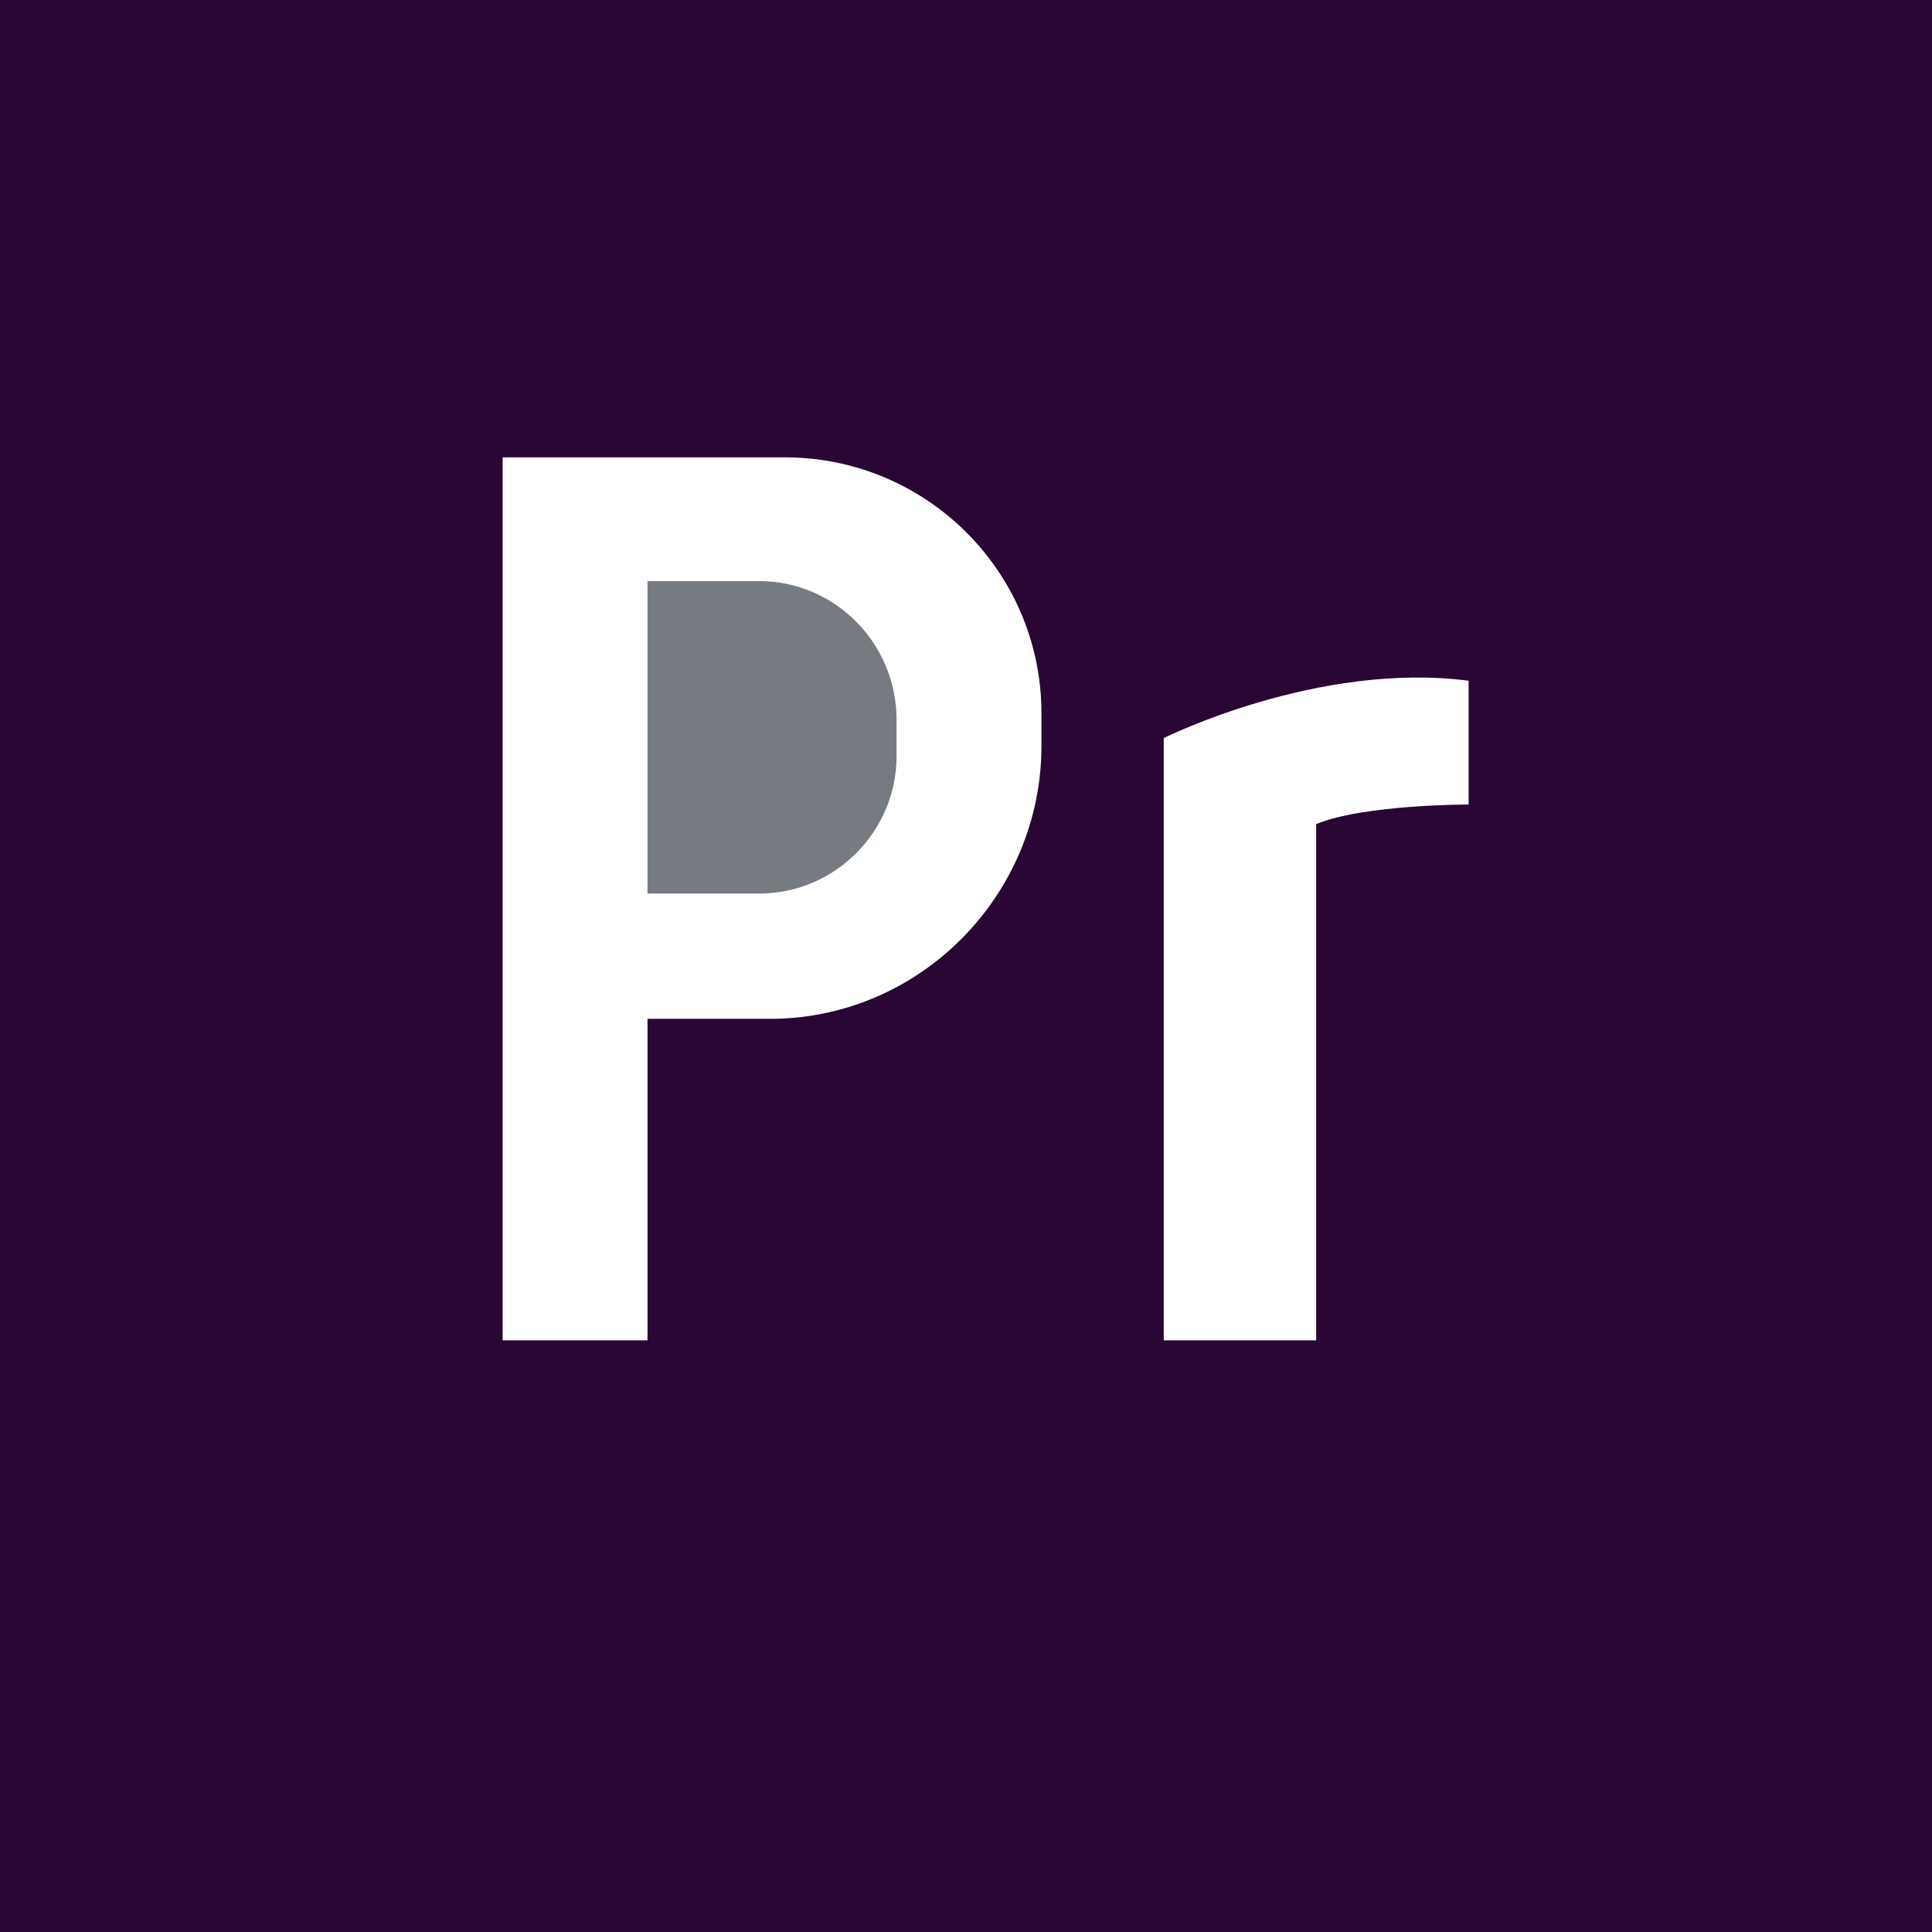
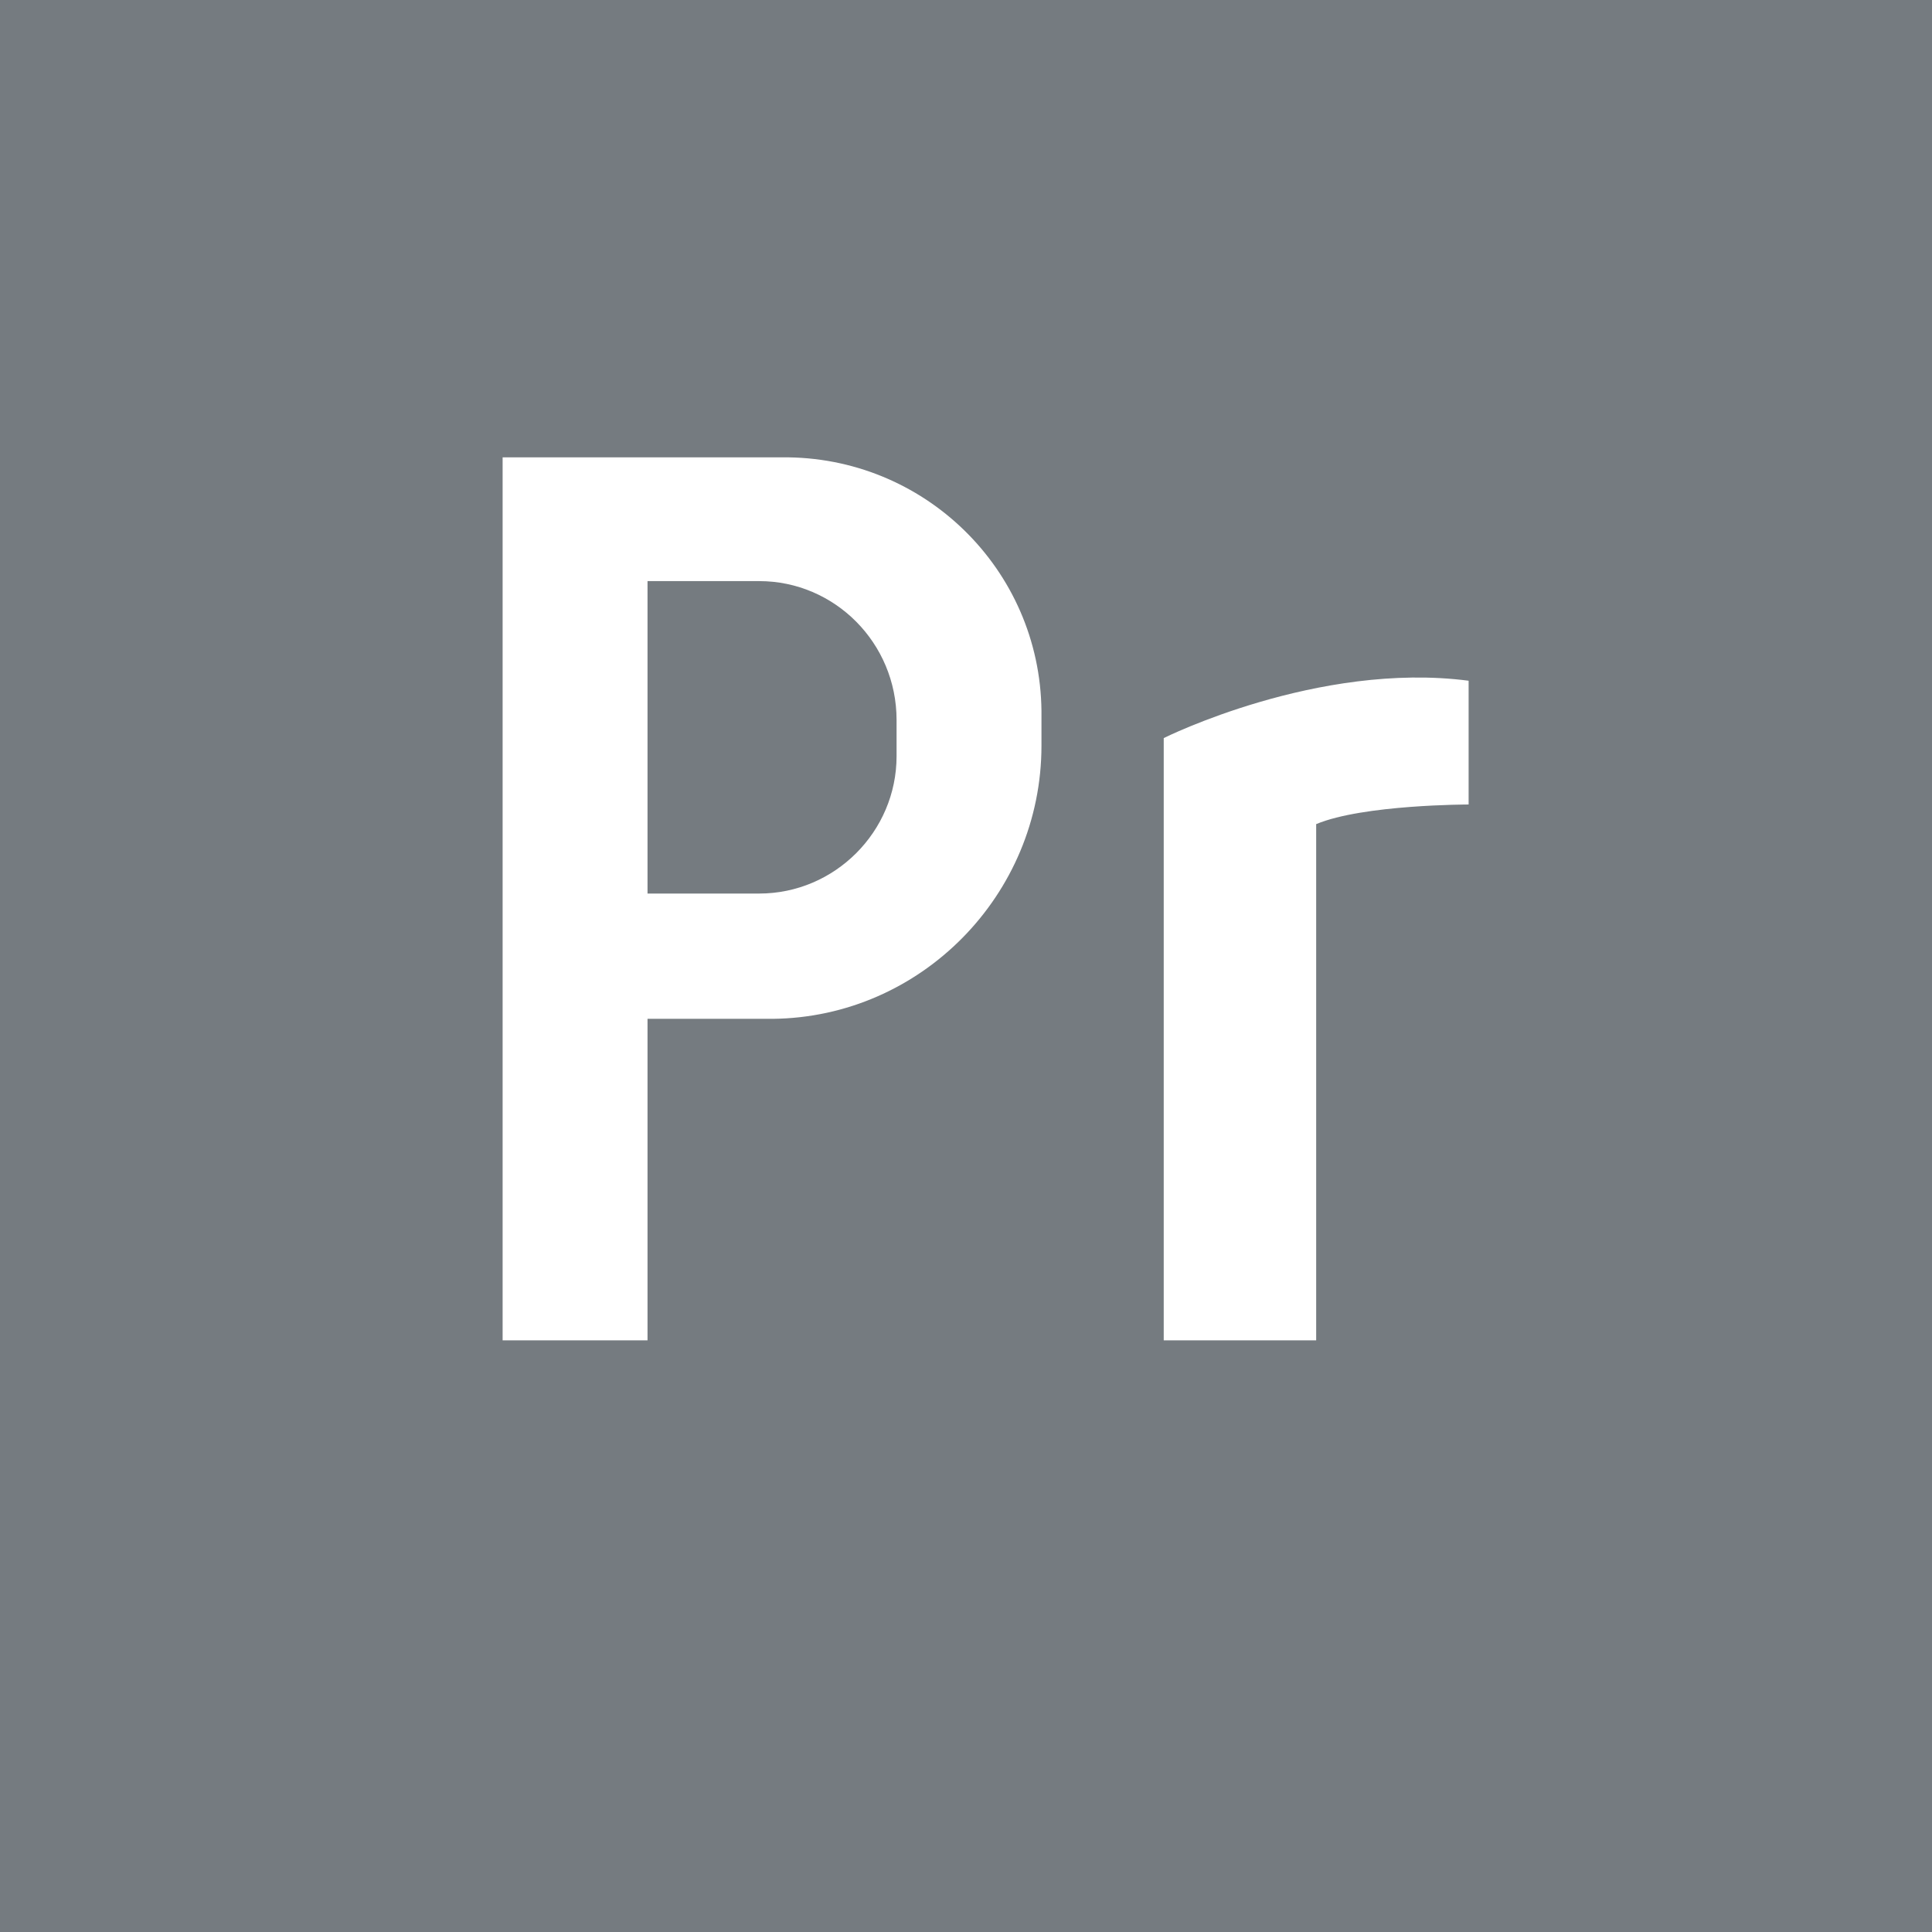
<svg xmlns="http://www.w3.org/2000/svg" viewBox="0 0 128 128">
  <path fill="#757b80" d="M50.3 38.5h-7.4v20.7h7.4c5 0 9.1-4.1 9.1-9.1v-2.4c0-5.1-4.1-9.2-9.1-9.2z" />
-   <path fill="#2A0634" d="M0 0v128h128V0H0zm51.2 67.5h-8.3v21.3h-9.6V30.3h18.5c9.4-.1 17.1 7.4 17.2 16.8v2.3c0 9.9-8 18-17.8 18.1zm46.1-14.2s-7 0-10.1 1.3v34.2H77.1V48.9s10.2-5.1 20.2-3.8v8.2z" />
+   <path fill="#757b80" d="M0 0v128h128V0H0zm51.2 67.5h-8.3v21.3h-9.6V30.3h18.5c9.4-.1 17.1 7.4 17.2 16.8v2.3c0 9.9-8 18-17.8 18.1zm46.1-14.2s-7 0-10.1 1.3v34.2H77.1V48.9s10.2-5.1 20.2-3.8v8.2z" />
</svg>
